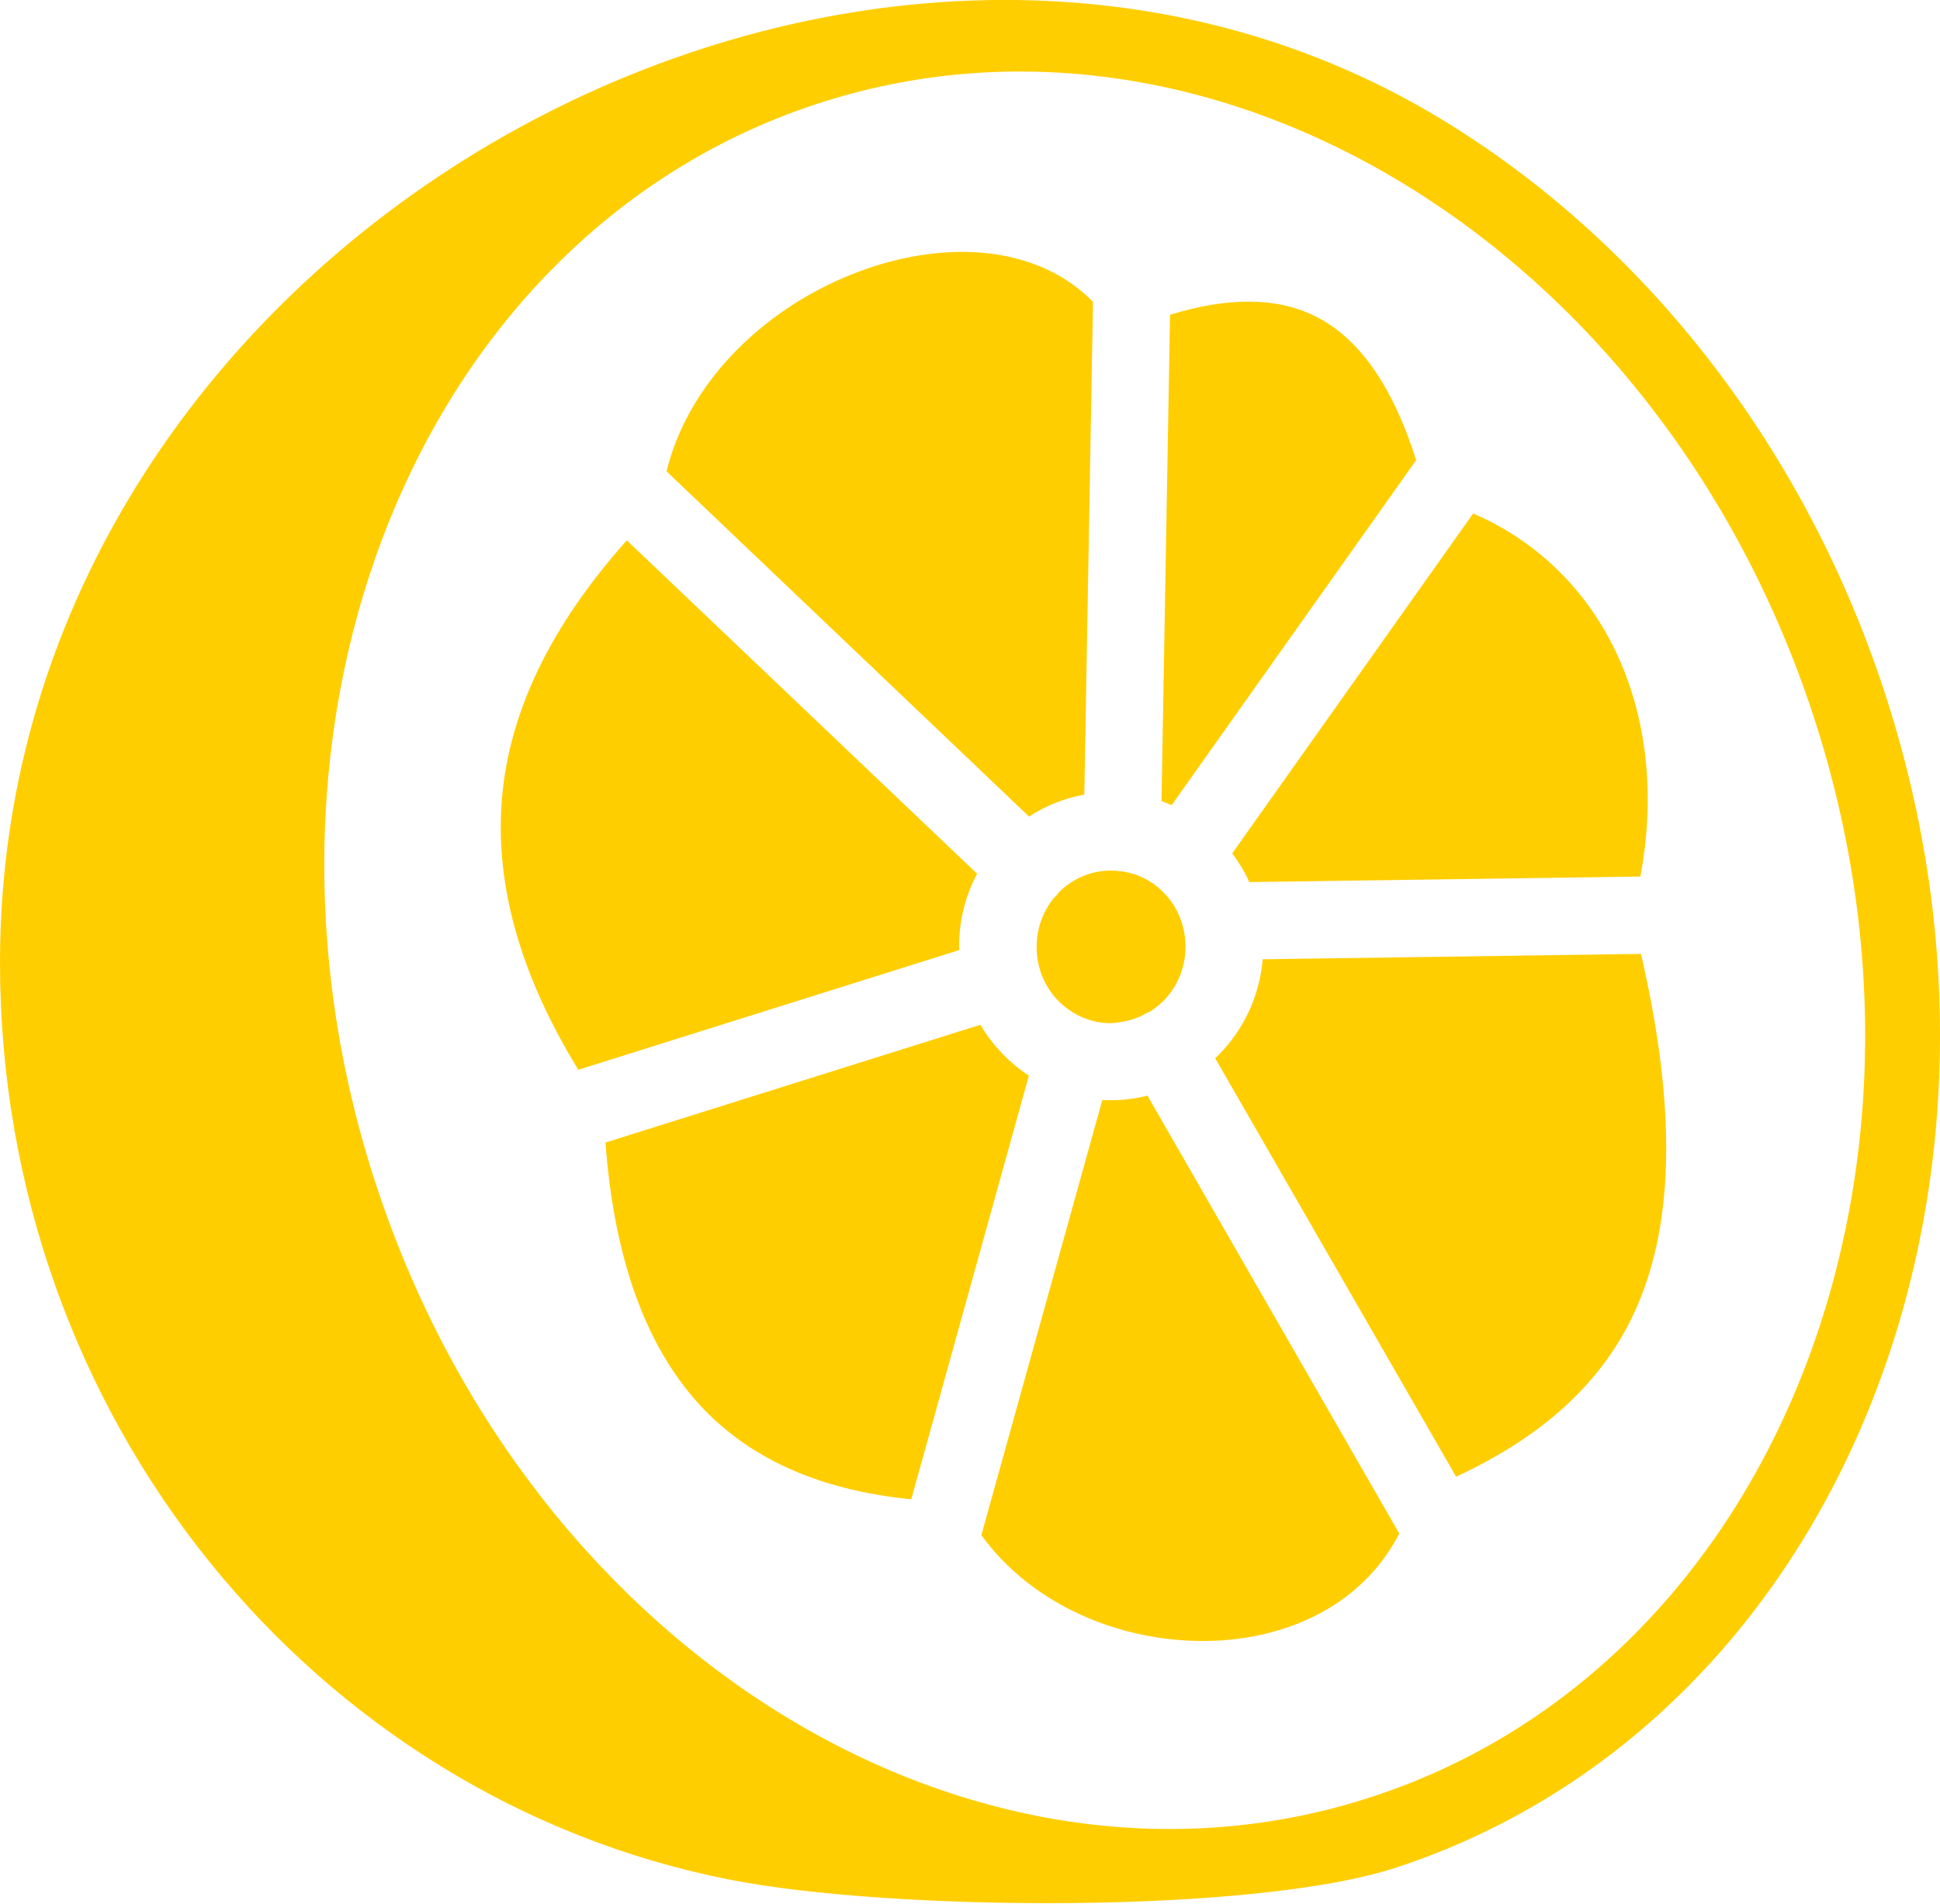
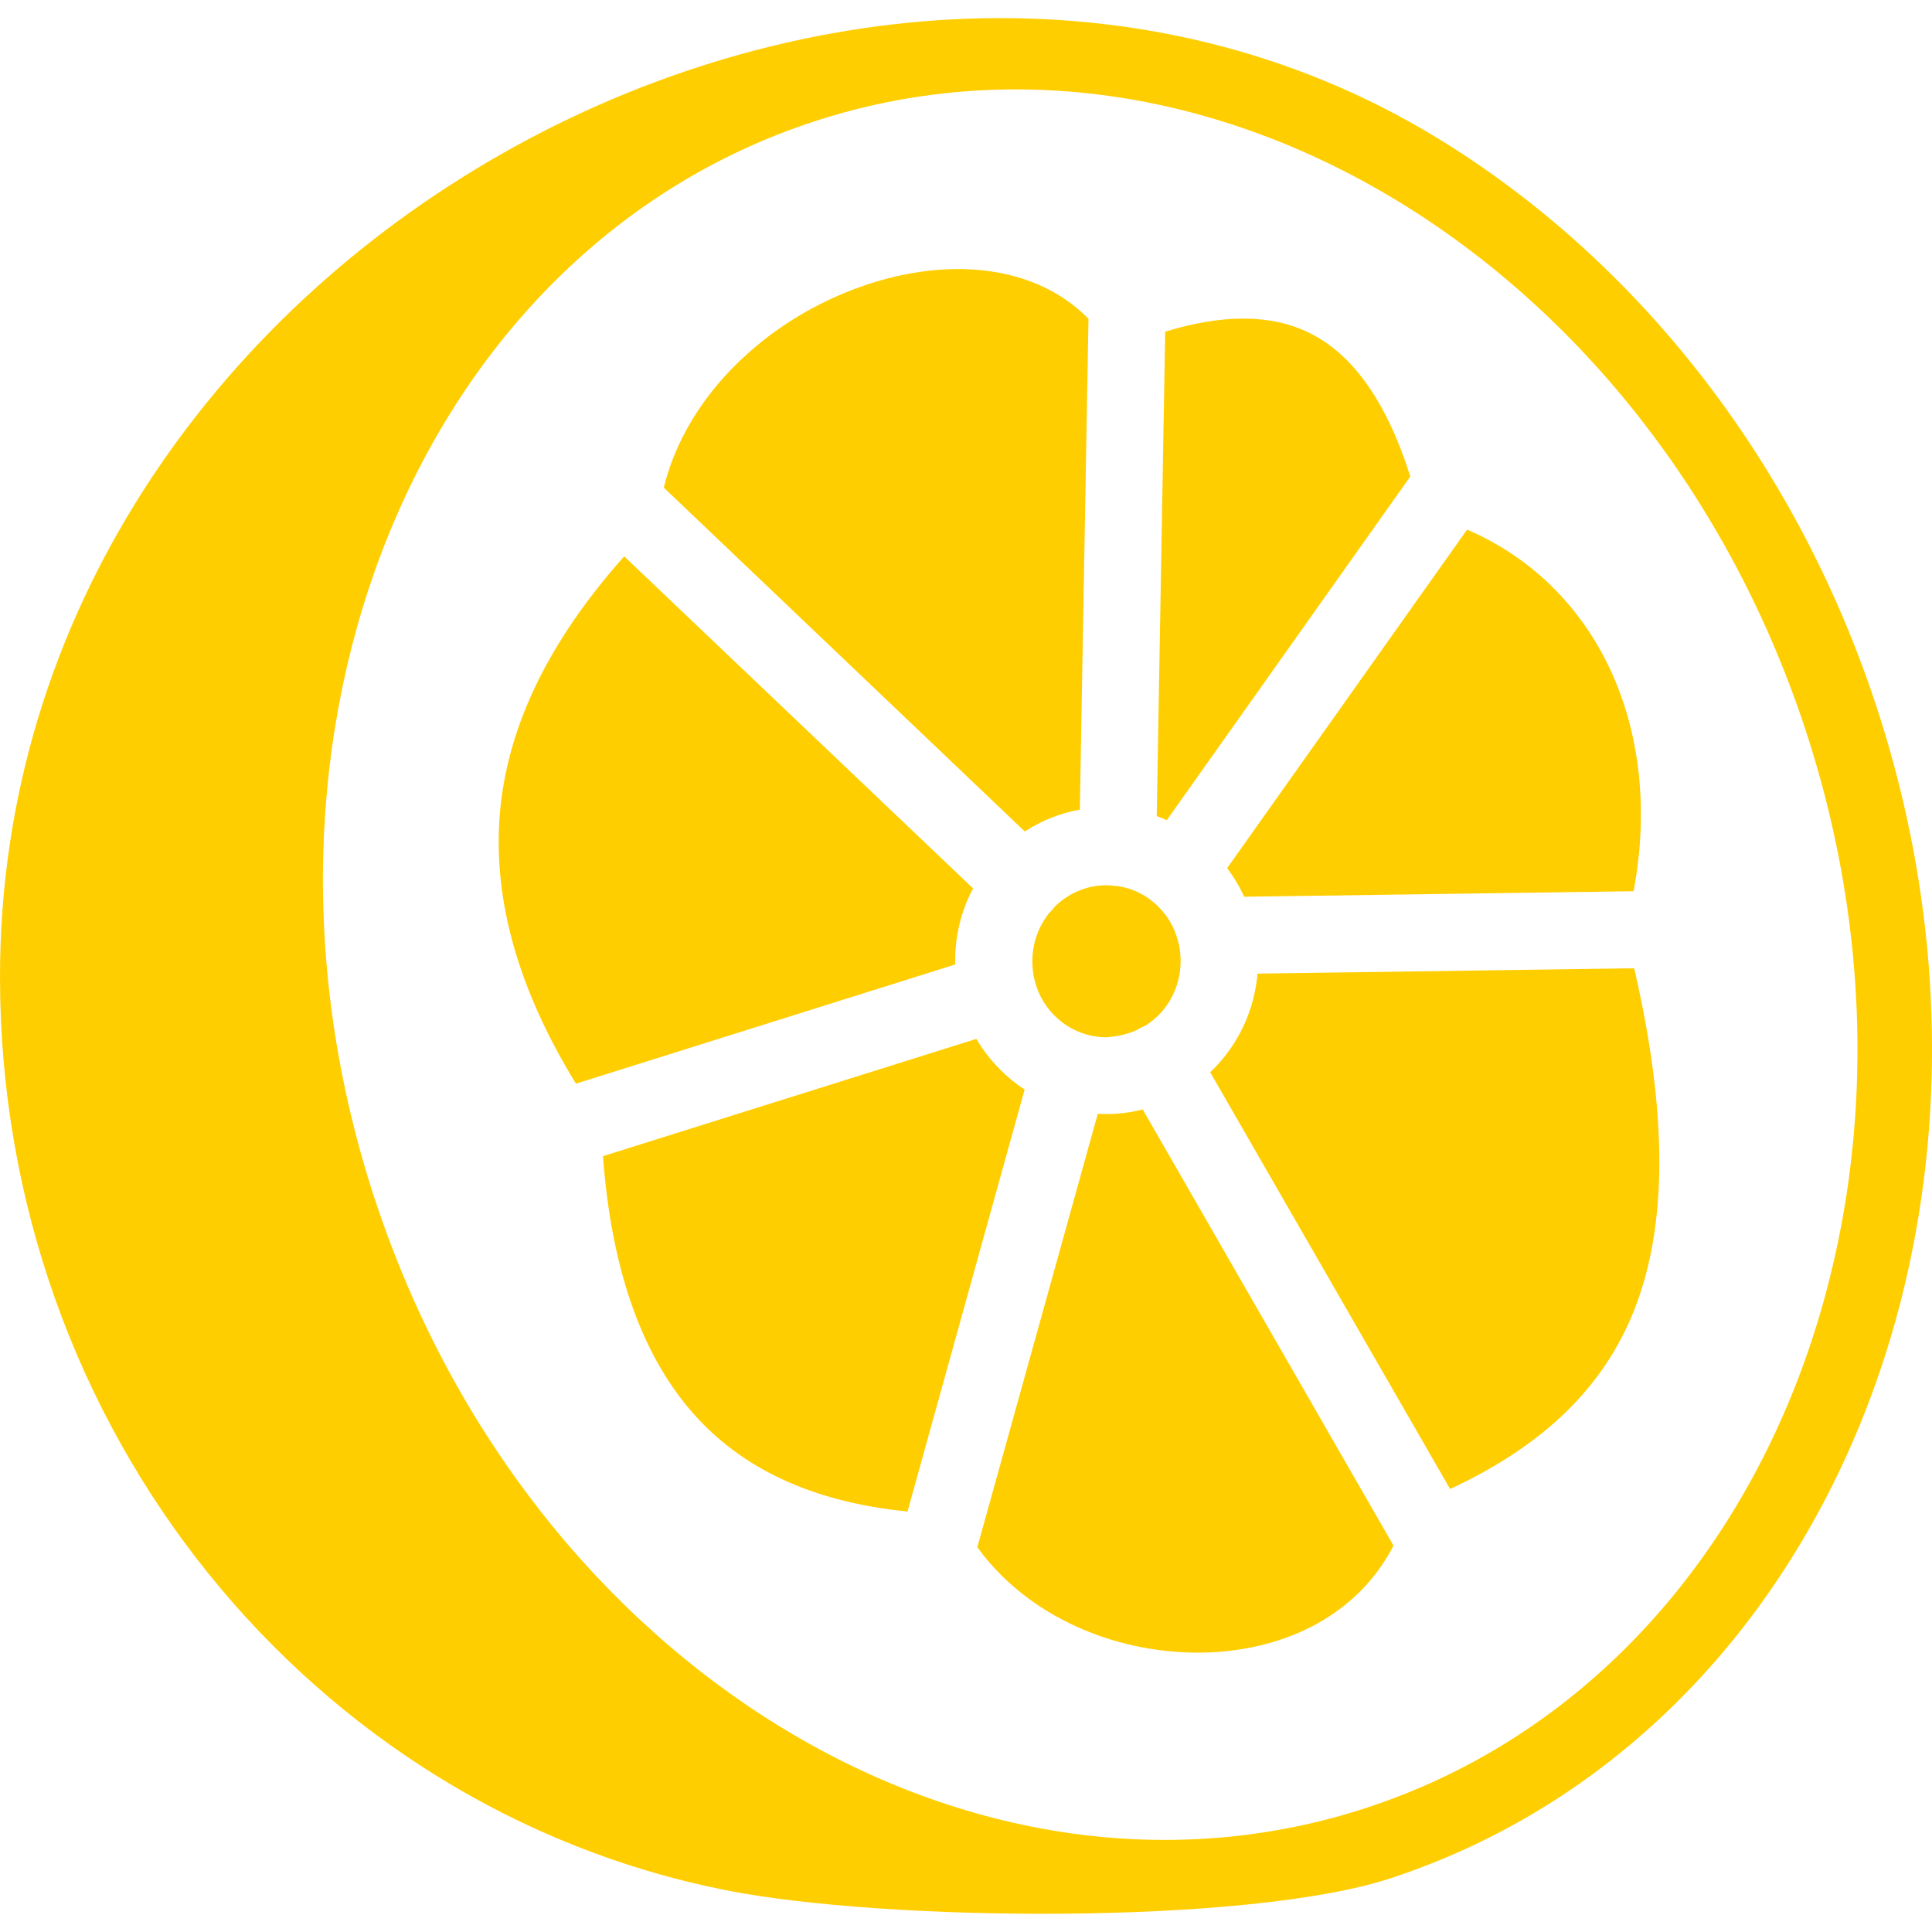
- <svg xmlns="http://www.w3.org/2000/svg" version="1.1" id="Layer_1" x="0px" y="0px" viewBox="0 0 122.88 120.57" style="enable-background:new 0 0 122.88 120.57" xml:space="preserve">
+ <svg xmlns="http://www.w3.org/2000/svg" version="1.1" id="Layer_1" height="100" width="100" x="0px" y="0px" viewBox="0 0 122.88 120.57" style="enable-background:new 0 0 122.88 120.57" xml:space="preserve">
  <style type="text/css">.st0{fill:#FFCE01;}</style>
  <g>
    <path class="st0" d="M72.34,64.34c0.06-0.04,0.12-0.08,0.19-0.11c0.1-0.05,0.2-0.1,0.3-0.14c0.32-0.2,0.61-0.43,0.87-0.69 c0.86-0.87,1.39-2.09,1.39-3.43c0-1.34-0.53-2.57-1.39-3.43c-0.69-0.71-1.61-1.2-2.65-1.34c-0.14,0-0.28-0.02-0.41-0.04 c-0.09,0-0.18-0.01-0.27-0.01c-1.29,0-2.45,0.53-3.3,1.38c-0.06,0.08-0.12,0.17-0.2,0.24c-0.04,0.04-0.08,0.08-0.12,0.12 c-0.68,0.84-1.09,1.91-1.09,3.1c0,1.35,0.53,2.57,1.39,3.43c0.85,0.86,2.03,1.4,3.32,1.4C71.08,64.77,71.74,64.62,72.34,64.34 L72.34,64.34L72.34,64.34z M91.31,7.56c12.44,7.55,22.76,20.2,28.02,36.17c5.26,15.97,4.48,32.29-1.04,45.74 c-5.57,13.58-15.95,24.26-29.82,28.83c-9.04,2.98-32.08,2.79-42.29,0.77C19.88,113.87,0,89.83,0,60.97 C0,14.88,54.64-14.7,91.31,7.56L91.31,7.56L91.31,7.56z M88.86,11.61C77.48,4.7,64.19,2.48,51.69,6.6 C39.2,10.71,29.82,20.39,24.77,32.72c-5.09,12.42-5.81,27.52-0.94,42.37c0.02,0.06,0.04,0.11,0.06,0.17 c4.91,14.84,14.45,26.56,25.93,33.53c11.39,6.91,24.68,9.13,37.17,5.01c12.49-4.11,21.87-13.79,26.92-26.12 c5.1-12.45,5.81-27.58,0.91-42.46C109.92,30.35,100.36,18.59,88.86,11.61L88.86,11.61L88.86,11.61z M73.57,50.75 c0.22,0.08,0.43,0.17,0.64,0.26L89.7,29.15c-1.54-4.86-3.71-7.79-6.4-9.12c-2.49-1.24-5.6-1.19-9.19-0.09L73.57,50.75L73.57,50.75 L73.57,50.75z M78.05,54.06c0.42,0.56,0.79,1.17,1.08,1.82l24.77-0.35c0.99-5.26,0.37-10.19-1.54-14.22 c-1.87-3.94-5-7.04-9.05-8.78L78.05,54.06L78.05,54.06L78.05,54.06z M79.98,60.77c-0.2,2.35-1.22,4.47-2.78,6.05 c-0.07,0.07-0.14,0.14-0.23,0.22l15.26,26.51c5.83-2.71,9.76-6.39,11.74-11.46c2.09-5.37,2.1-12.42-0.03-21.66L79.98,60.77 L79.98,60.77L79.98,60.77z M72.68,69.41c-0.74,0.19-1.52,0.29-2.32,0.29c-0.19,0-0.36-0.01-0.54-0.01l-7.66,27.56 c1.89,2.62,4.63,4.51,7.66,5.6c2.41,0.87,5.02,1.23,7.55,1.07c2.46-0.17,4.83-0.84,6.84-2.06c1.83-1.11,3.37-2.67,4.42-4.71 L72.68,69.41L72.68,69.41L72.68,69.41z M65.17,68.14c-0.59-0.38-1.13-0.83-1.61-1.32c-0.56-0.57-1.06-1.21-1.46-1.9l-23.75,7.46 c0.52,7,2.36,12.46,5.64,16.25c3.12,3.6,7.66,5.75,13.73,6.35L65.17,68.14L65.17,68.14L65.17,68.14z M60.75,60.19 c0-0.08,0-0.17,0-0.25c0-1.65,0.41-3.22,1.14-4.59L39.7,34.23c-4.27,4.8-7.05,9.86-7.79,15.28c-0.74,5.53,0.62,11.57,4.72,18.26 L60.75,60.19L60.75,60.19L60.75,60.19z M65.18,51.73c1.04-0.68,2.22-1.16,3.5-1.39l0.55-31.22c-1.67-1.7-3.82-2.66-6.18-3.01 c-2.42-0.36-5.05-0.07-7.62,0.74c-2.63,0.84-5.17,2.2-7.32,4c-2.83,2.36-5.02,5.45-5.89,9.01L65.18,51.73L65.18,51.73L65.18,51.73z" />
  </g>
</svg>
